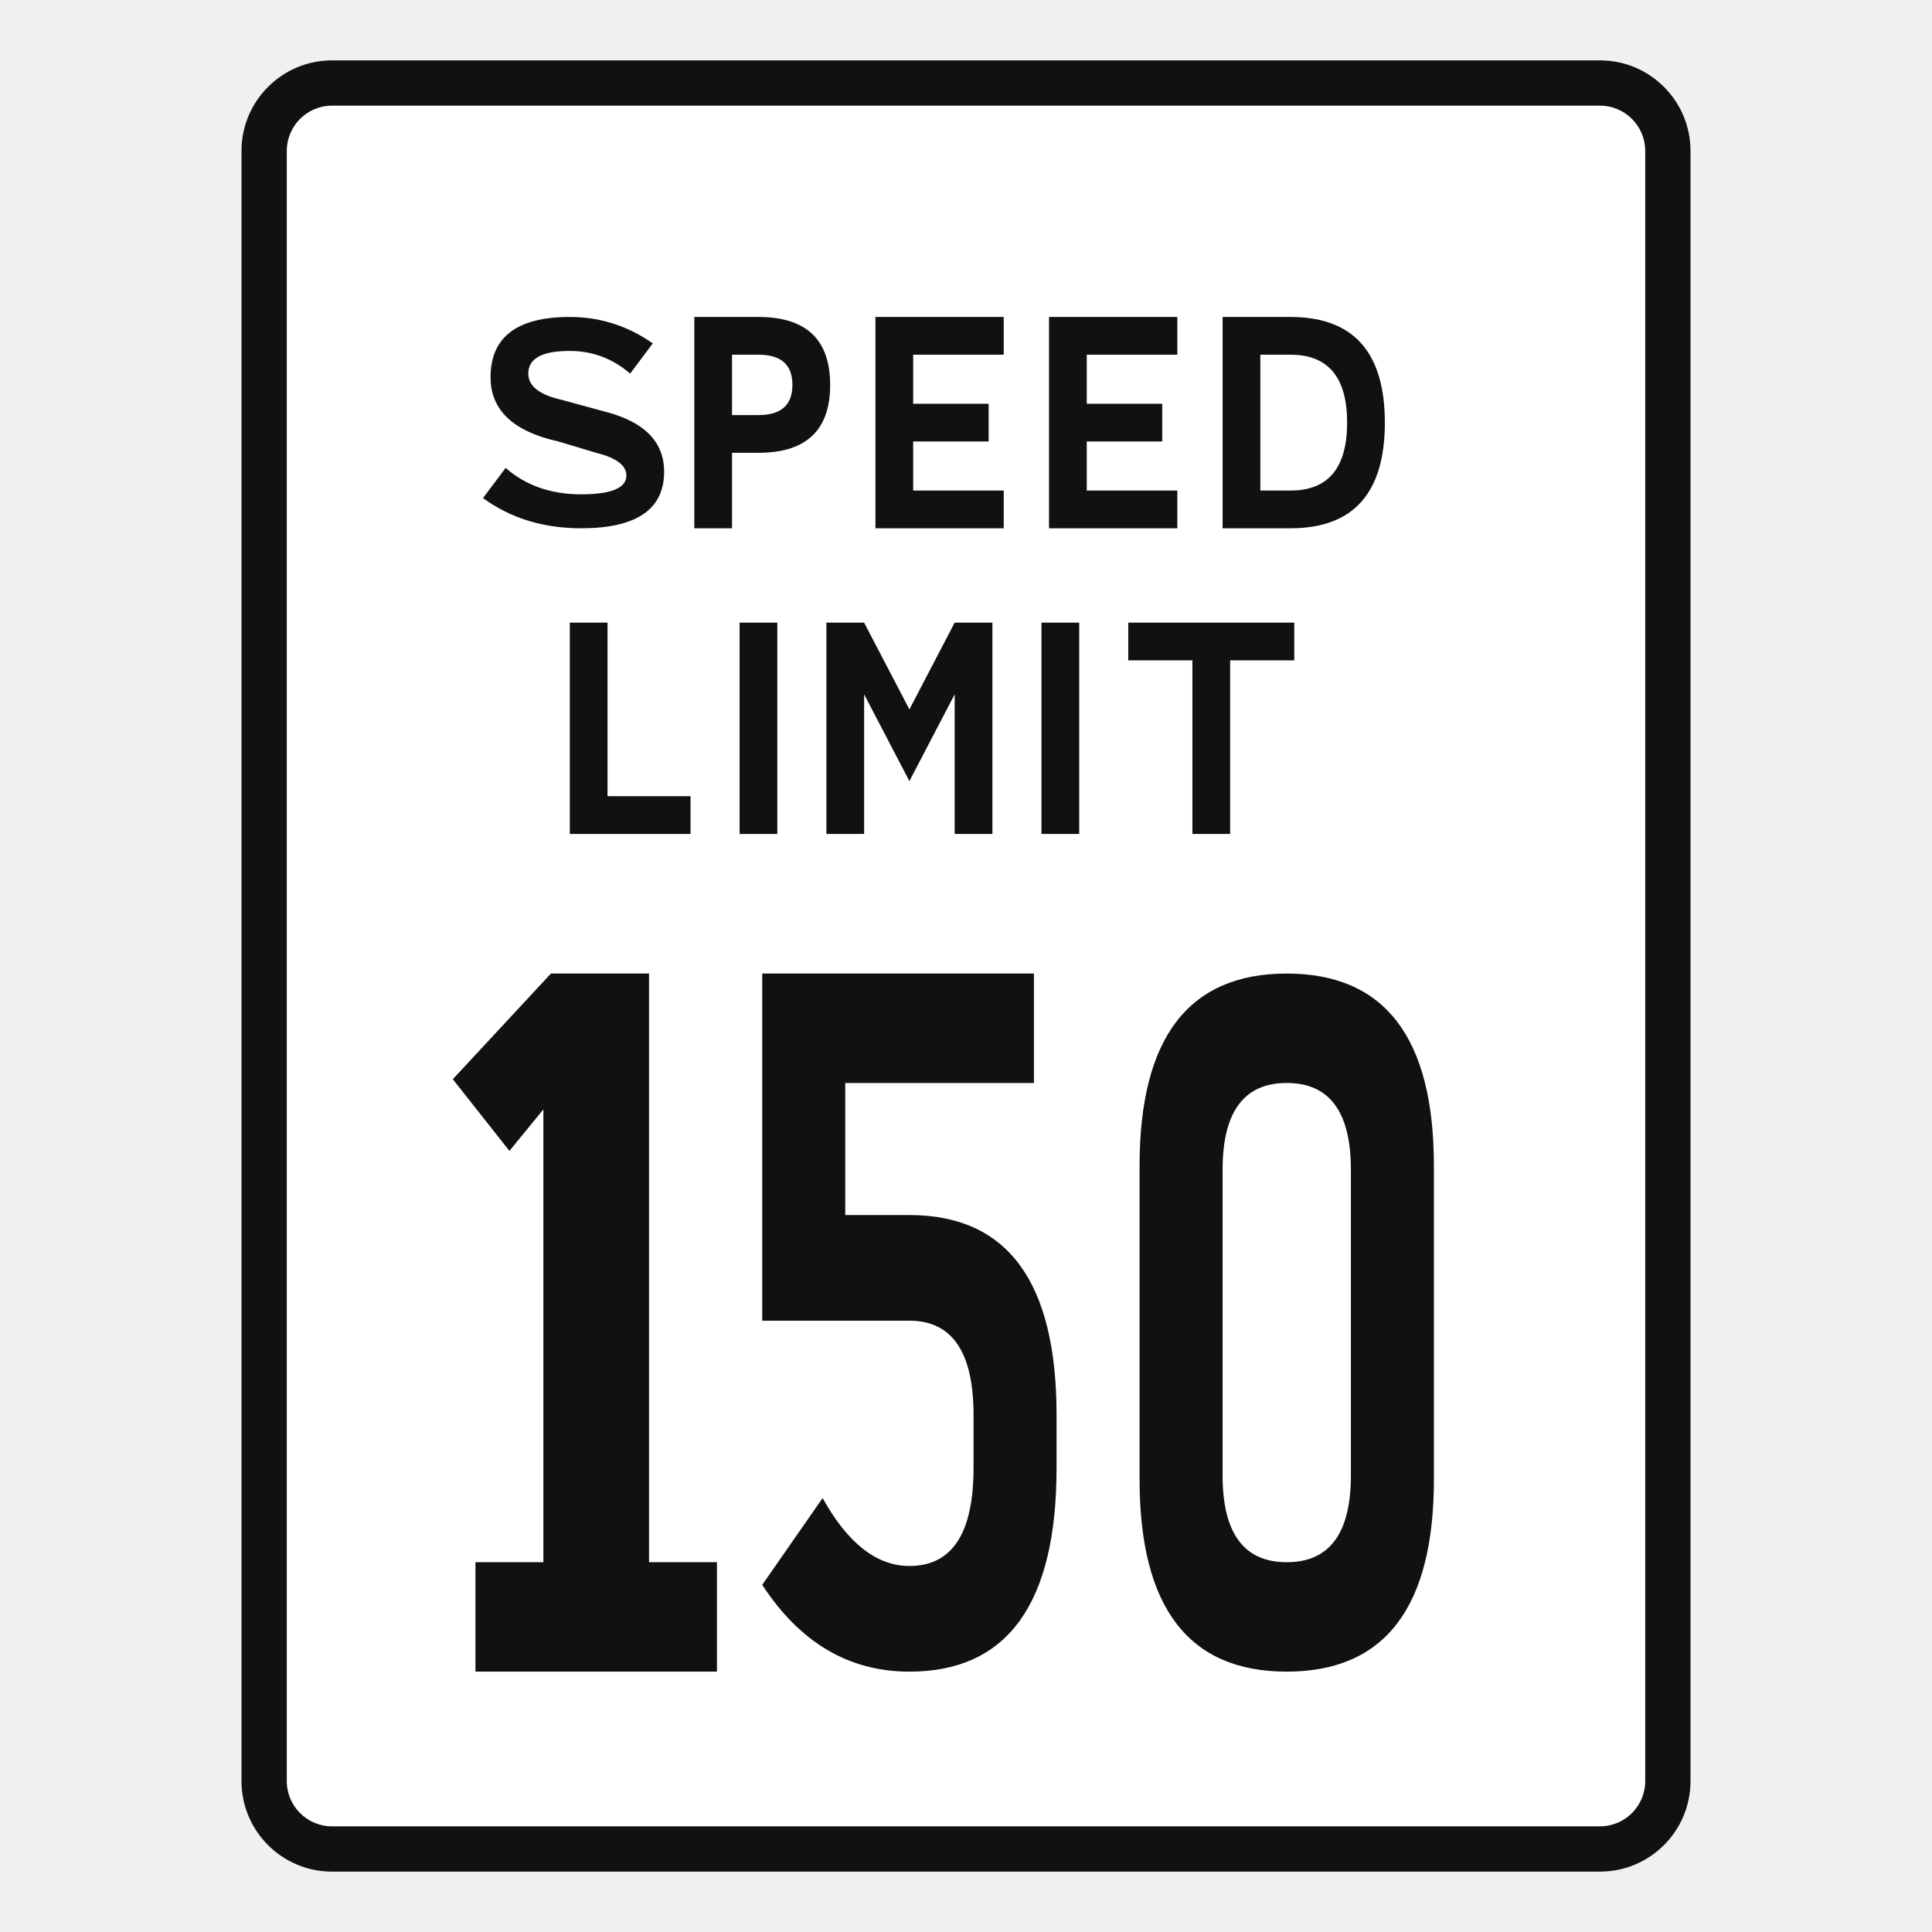
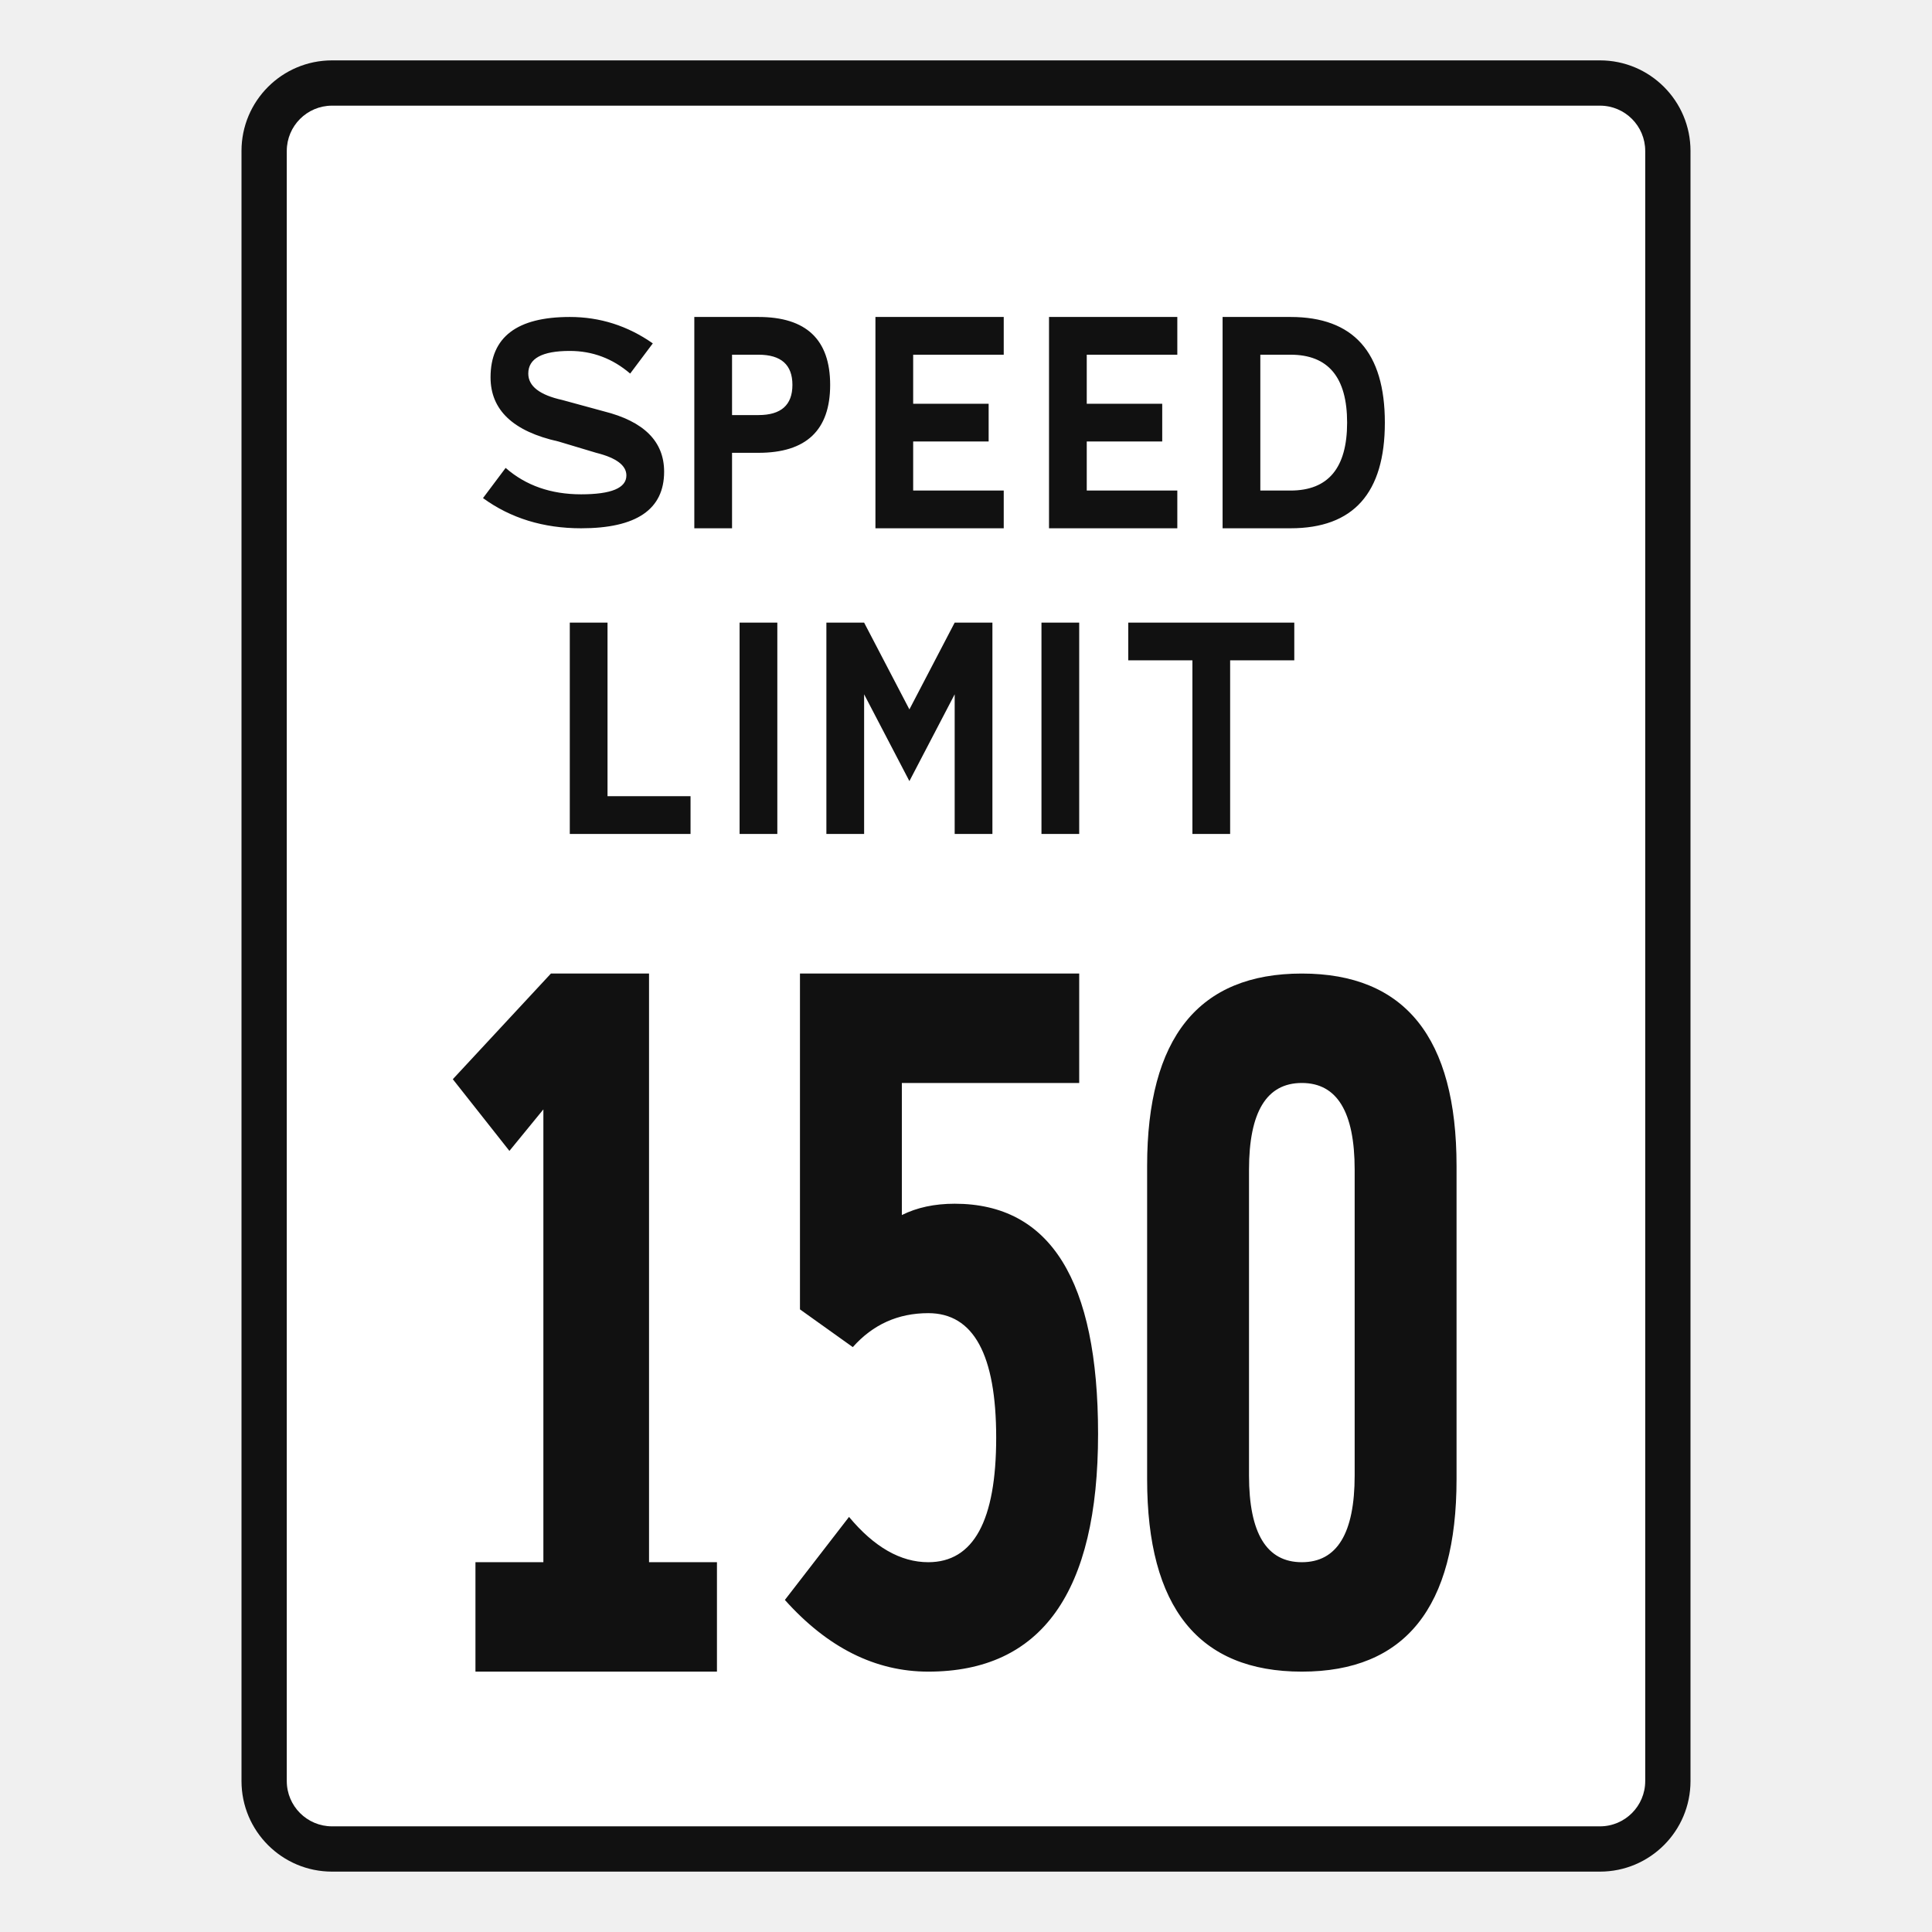
<svg xmlns="http://www.w3.org/2000/svg" width="512" height="512" viewBox="0 0 512 512">
  <rect x="64" y="16" width="384" height="480" rx="24" fill="#111111" />
  <rect x="76" y="28" width="360" height="456" rx="12" fill="#FFFFFF" />
  <path fill="#111111" fill-rule="evenodd" d="M173 91Q163 84 151 84Q130 84 130 100Q130 113 148 117L158 120Q166 122 166 126Q166 131 154 131Q142 131 134 124L128 132Q139 140 154 140Q176 140 176 125Q176 113 160 109L149 106Q140 104 140 99Q140 93 151 93Q160 93 167 99ZM184 84H201Q220 84 220 102Q220 120 201 120H194V140H184ZM194 94V110H201Q210 110 210 102Q210 94 201 94ZM232 84H266V94H242V107H262V117H242V130H266V140H232ZM278 84H312V94H288V107H308V117H288V130H312V140H278ZM324 84H342Q367 84 367 112Q367 140 342 140H324ZM334 94V130H342Q357 130 357 112Q357 94 342 94ZM151 165H161V211H183V221H151ZM196 165H206V221H196ZM219 165H229L241 188L253 165H263V221H253V184L241 207L229 184V221H219ZM276 165H286V221H276ZM299 165H343V175H326V221H316V175H299Z" />
-   <path fill="#111111" fill-rule="evenodd" d="M120 286L146 258H172V414H190V443H126V414H144V294L135 305ZM274 258V287H224V322H241Q280 322 280 375V389Q280 443 241 443Q217 443 202 420L218 397Q228 415 241 415Q258 415 258 389V375Q258 350 241 350H202V258ZM341 258Q302 258 302 309V392Q302 443 341 443Q380 443 380 392V309Q380 258 341 258ZM341 287Q358 287 358 310V391Q358 414 341 414Q324 414 324 391V310Q324 287 341 287Z" />
+   <path fill="#111111" fill-rule="evenodd" d="M120 286L146 258H172V414H190V443H126V414H144V294L135 305ZM212 258H286V287H239V322Q245 319 253 319Q291 319 291 380Q291 443 246 443Q225 443 208 424L225 402Q235 414 246 414Q264 414 264 381Q264 348 246 348Q234 348 226 357L212 347ZM345 258Q304 258 304 309V392Q304 443 345 443Q386 443 386 392V309Q386 258 345 258ZM345 287Q359 287 359 310V391Q359 414 345 414Q331 414 331 391V310Q331 287 345 287Z" />
</svg>
